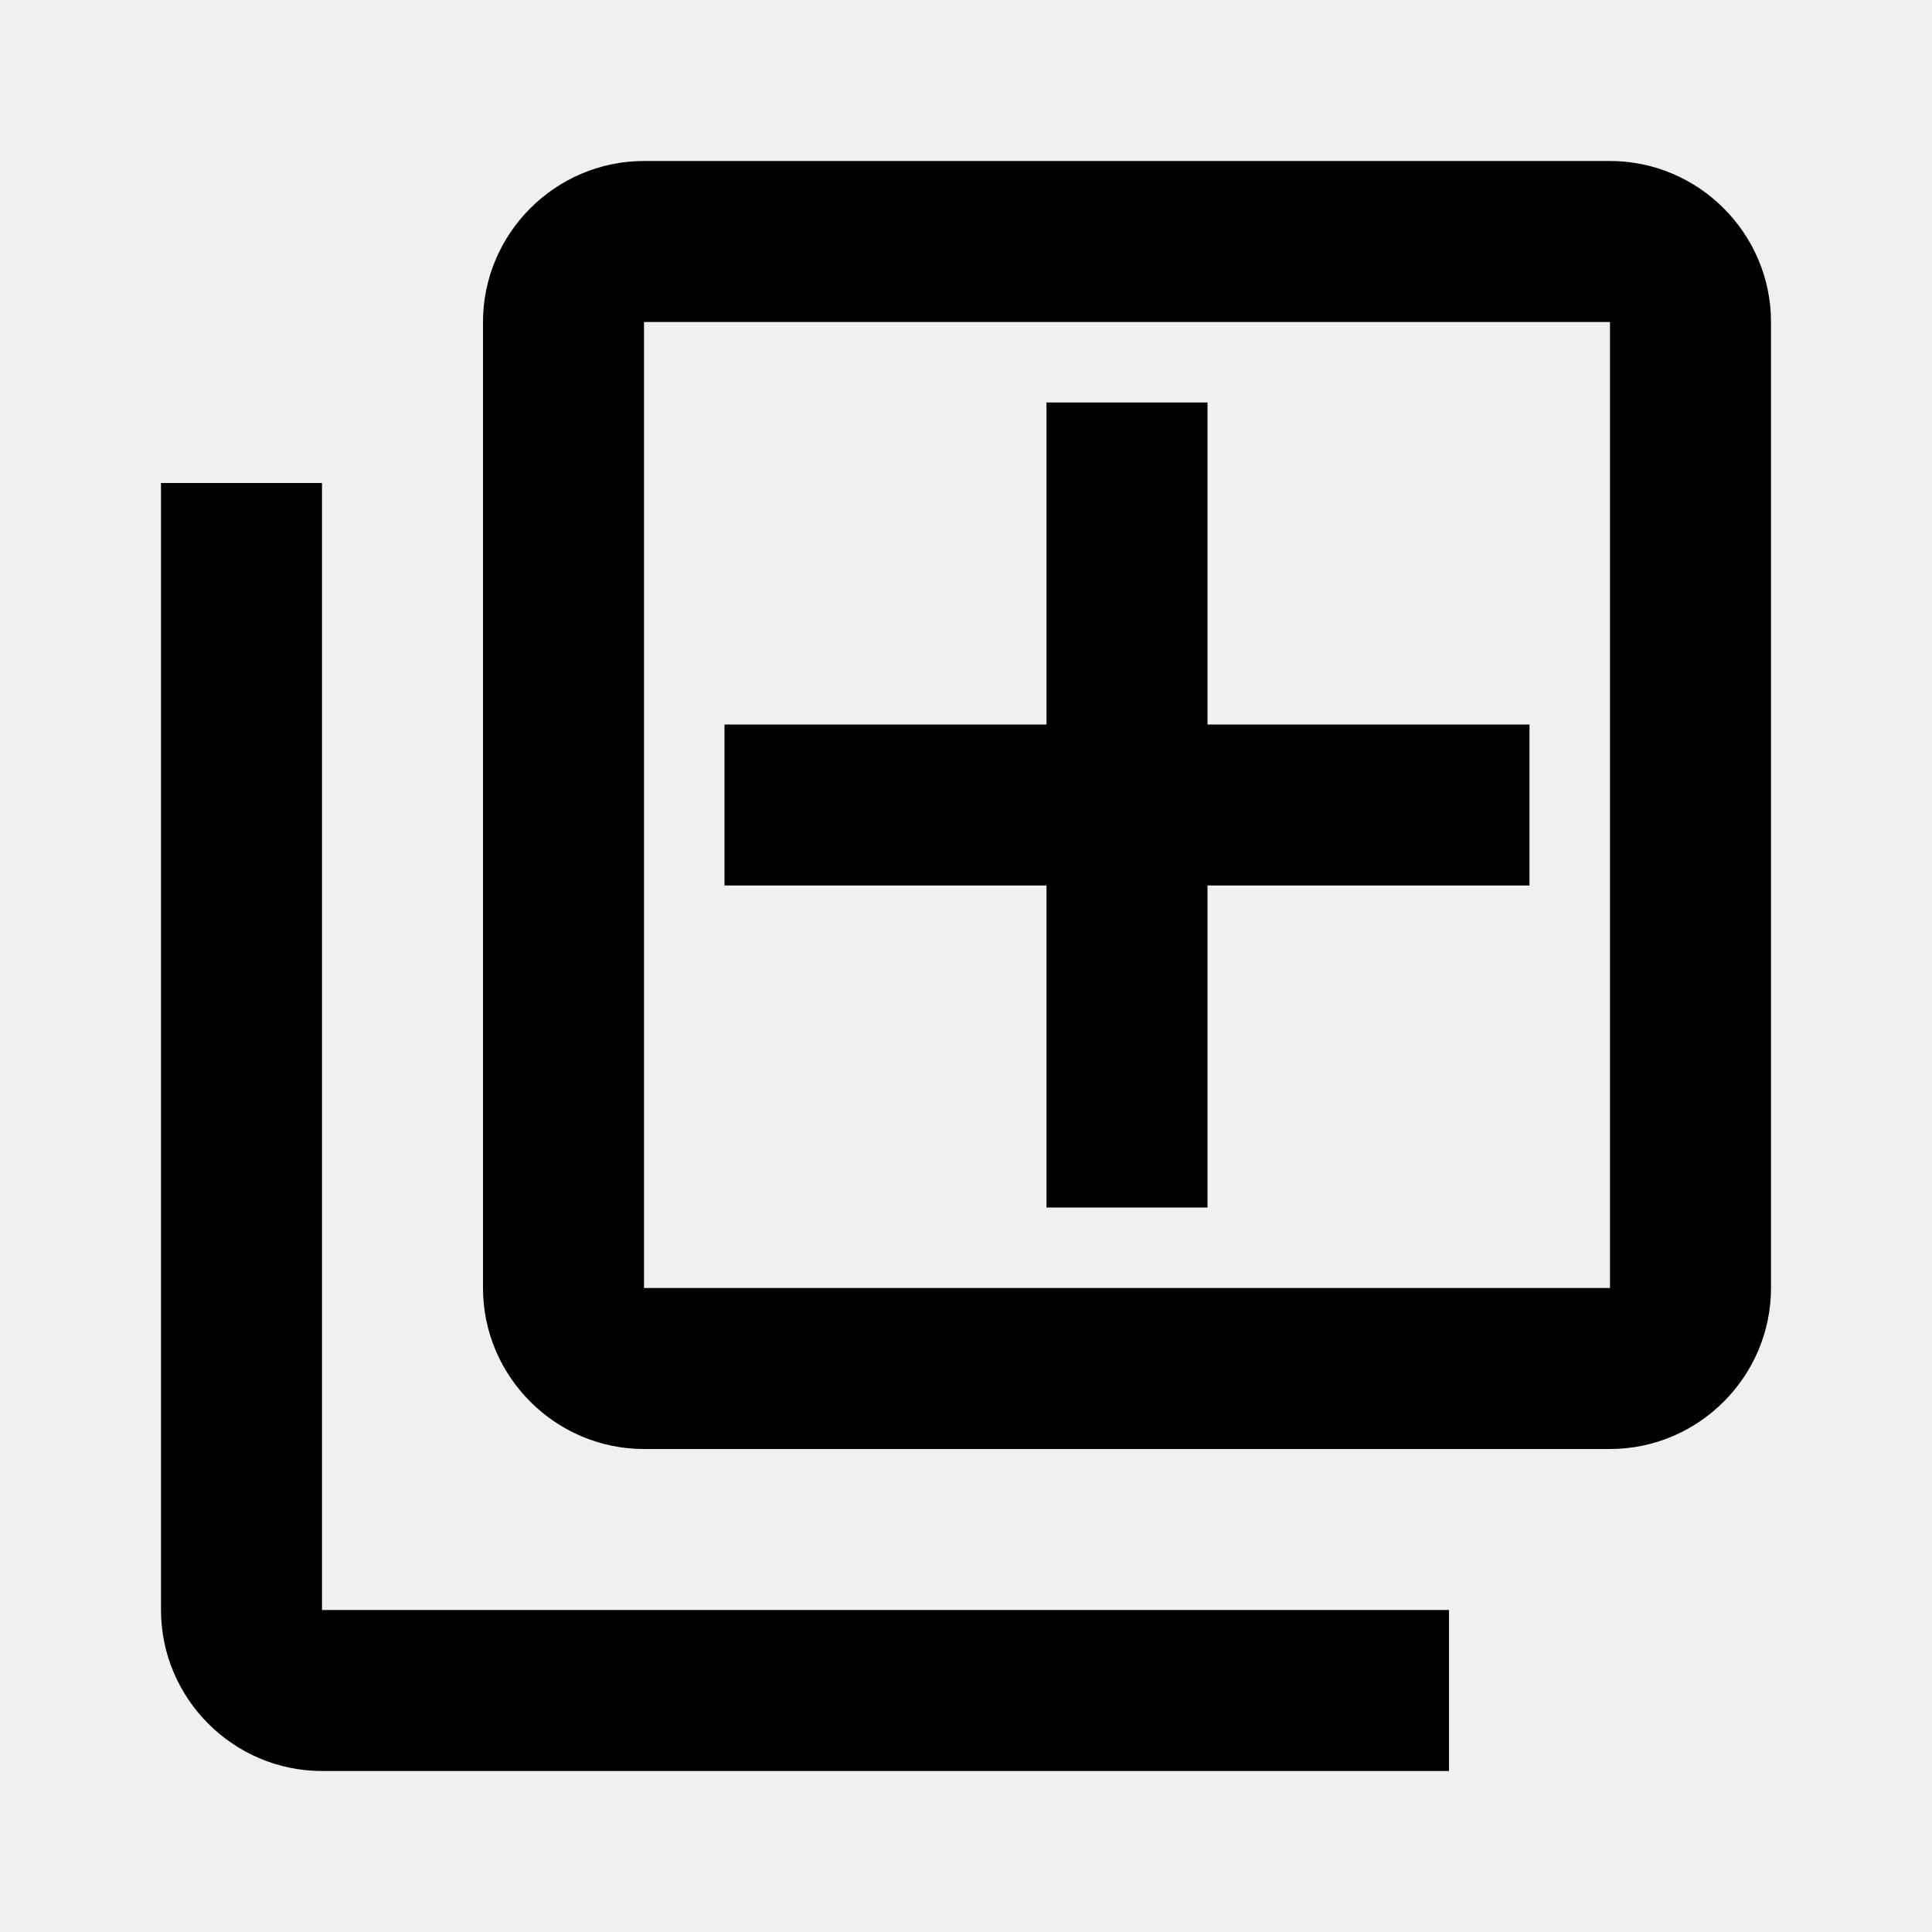
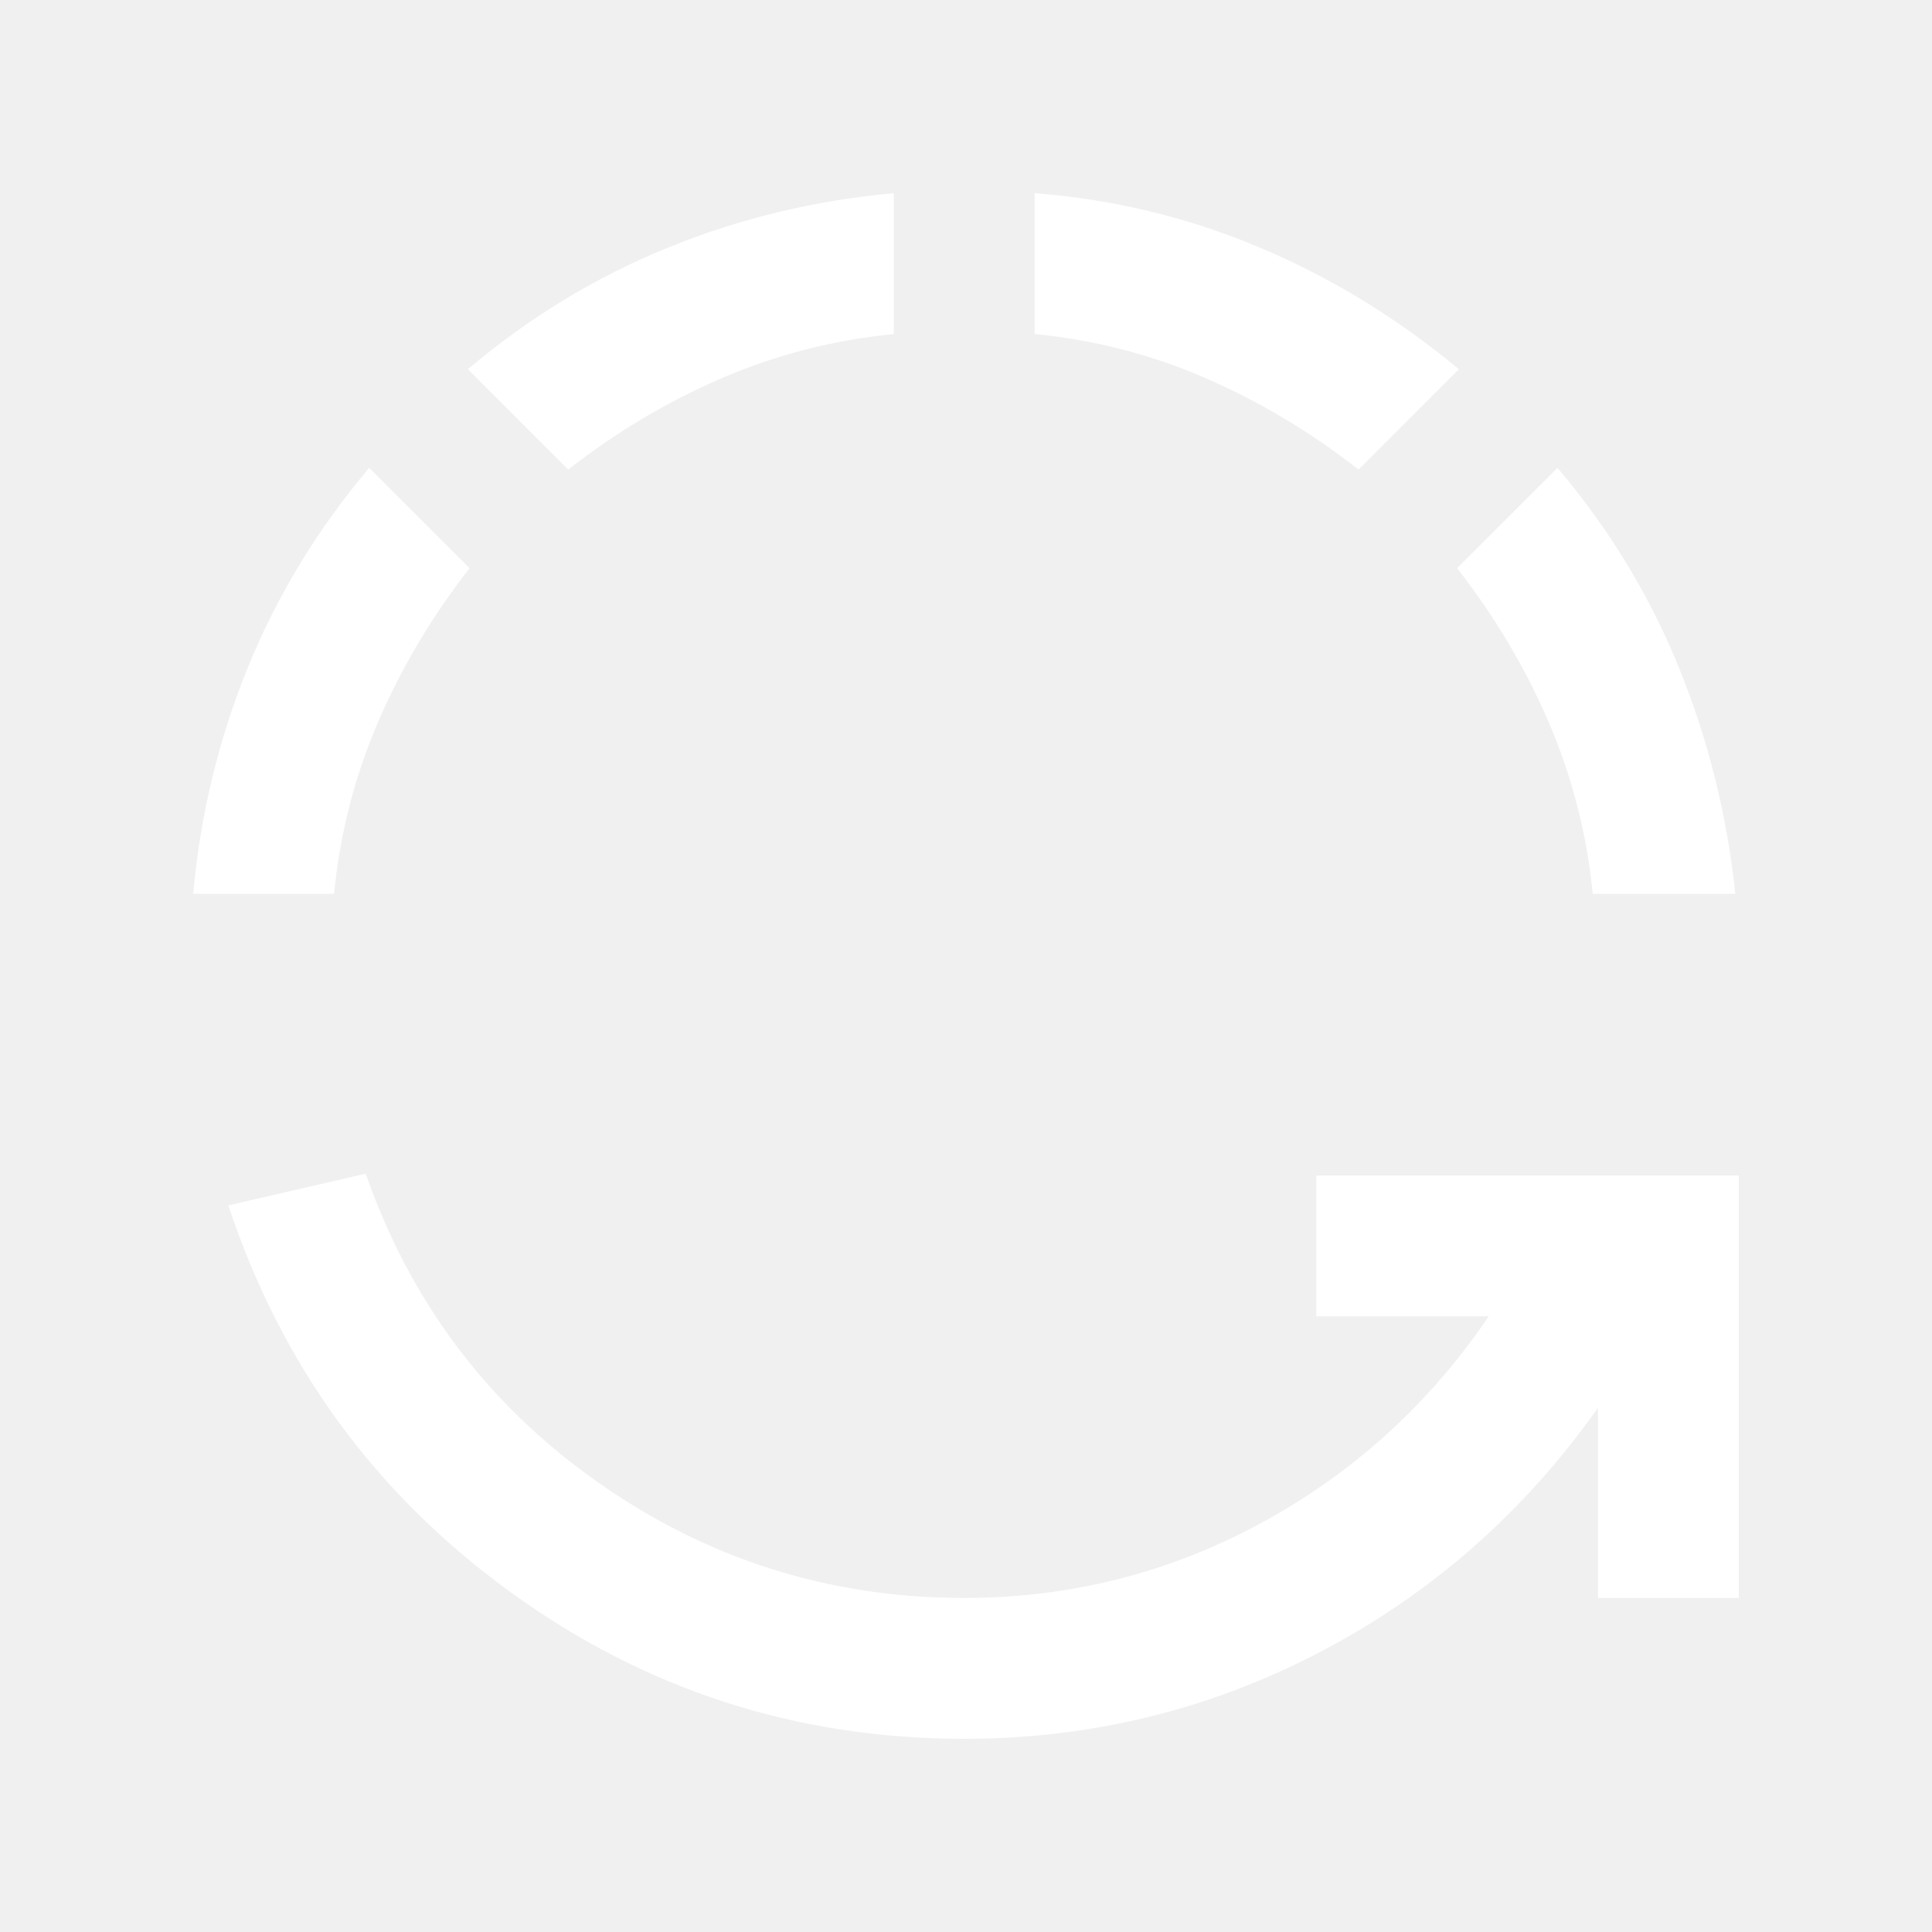
- <svg xmlns="http://www.w3.org/2000/svg" width="24" height="24" viewBox="0 0 24 24" fill="none">
-   <g clip-path="url(#clip0_110_7932)">
-     <path d="M4 6H2V20C2 21.1 2.9 22 4 22H18V20H4V6ZM20 2H8C6.9 2 6 2.9 6 4V16C6 17.1 6.9 18 8 18H20C21.1 18 22 17.1 22 16V4C22 2.9 21.1 2 20 2ZM20 16H8V4H20V16ZM13 15H15V11H19V9H15V5H13V9H9V11H13V15Z" fill="black" />
-   </g>
-   <defs>
-     <clipPath id="clip0_110_7932">
-       <rect width="24" height="24" fill="white" />
-     </clipPath>
-   </defs>
+ <svg xmlns="http://www.w3.org/2000/svg" width="20" height="20" viewBox="0 0 20 20" fill="none">
+   <path d="M9.982 18C11.294 18 12.524 17.699 13.672 17.098C14.82 16.497 15.777 15.655 16.542 14.574V16.542H18V12.169H13.626V13.626H15.412C14.793 14.538 14.006 15.251 13.052 15.768C12.099 16.284 11.075 16.542 9.982 16.542C8.585 16.542 7.318 16.141 6.182 15.339C5.046 14.538 4.248 13.475 3.786 12.15L2.364 12.478C2.911 14.131 3.883 15.464 5.28 16.478C6.677 17.493 8.244 18 9.982 18ZM17.964 9.253C17.878 8.439 17.684 7.658 17.38 6.911C17.077 6.164 16.658 5.475 16.123 4.843L15.084 5.882C15.473 6.38 15.789 6.911 16.032 7.476C16.275 8.041 16.427 8.633 16.488 9.253H17.964ZM14.064 4.861L15.102 3.822C14.459 3.288 13.766 2.866 13.025 2.556C12.284 2.246 11.512 2.061 10.711 2V3.458C11.33 3.519 11.919 3.67 12.478 3.913C13.037 4.156 13.566 4.472 14.064 4.861ZM5.882 4.861C6.38 4.472 6.911 4.156 7.476 3.913C8.041 3.67 8.633 3.519 9.253 3.458V2C8.439 2.073 7.658 2.261 6.911 2.565C6.164 2.869 5.475 3.288 4.843 3.822L5.882 4.861ZM3.458 9.253C3.519 8.633 3.67 8.041 3.913 7.476C4.156 6.911 4.472 6.38 4.861 5.882L3.822 4.843C3.288 5.475 2.869 6.164 2.565 6.911C2.261 7.658 2.073 8.439 2 9.253H3.458Z" fill="white" />
</svg>
